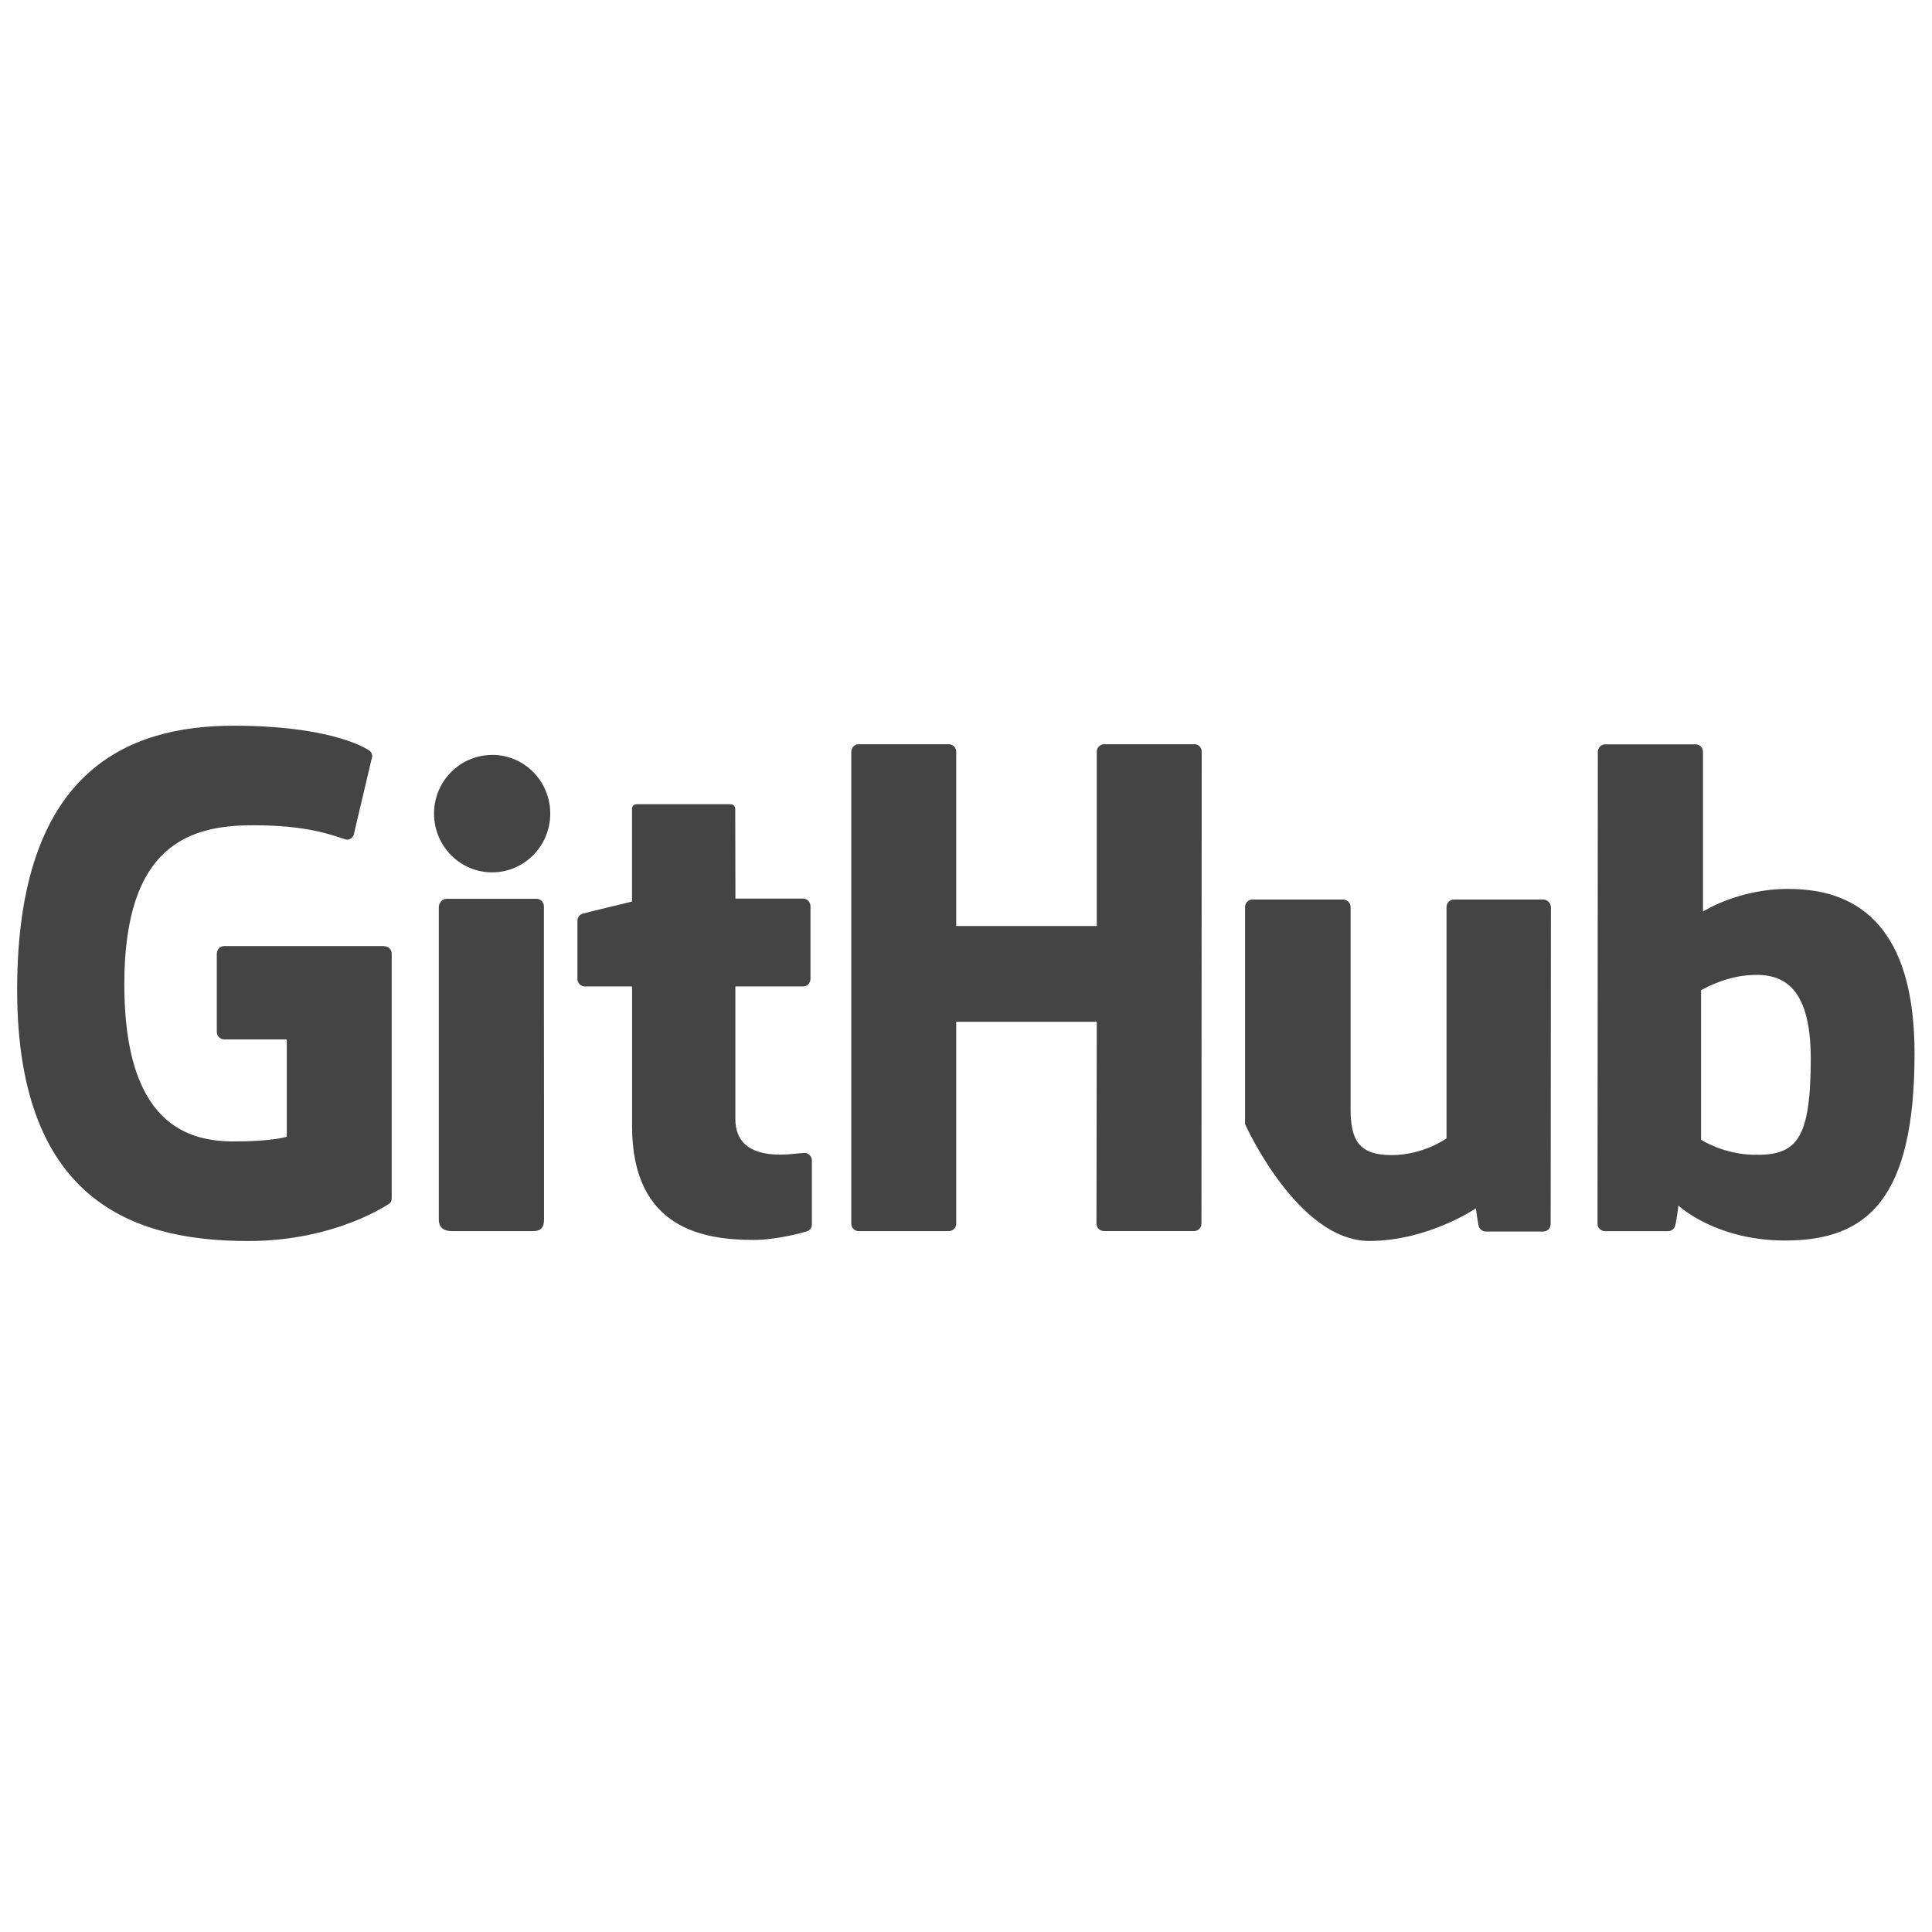
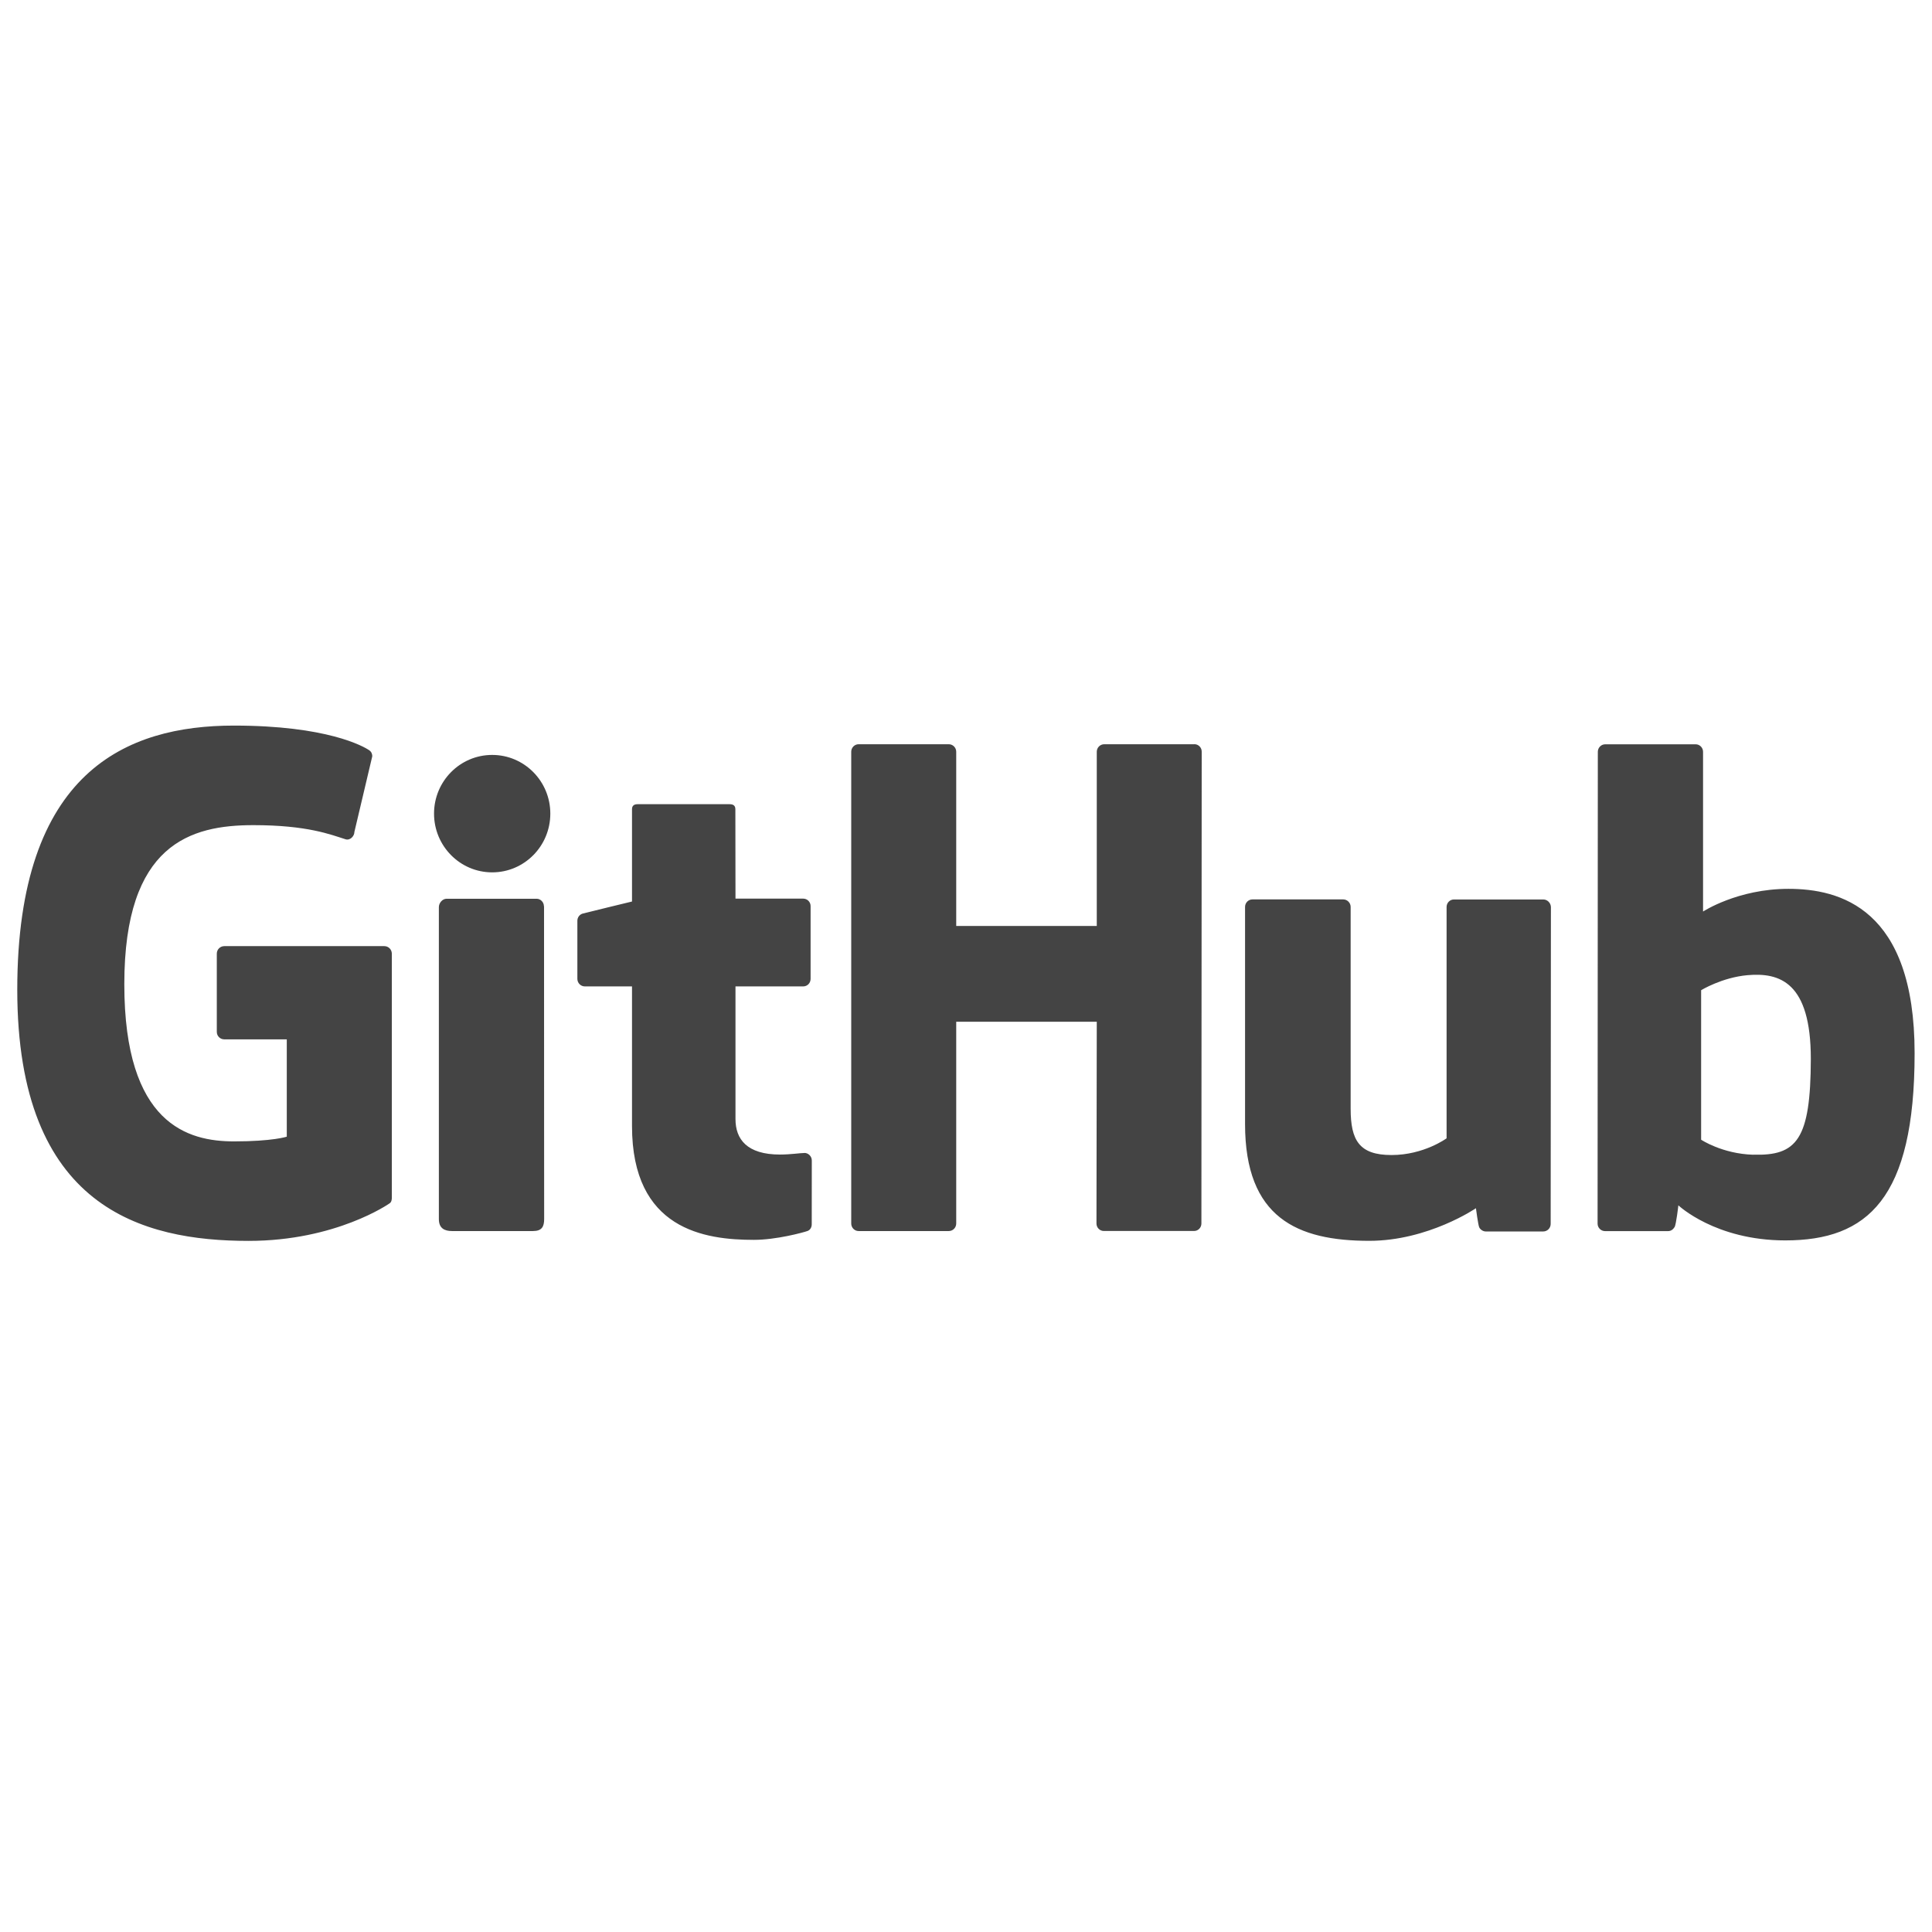
- <svg xmlns="http://www.w3.org/2000/svg" width="32" height="32" viewBox="0 0 32 32">
-   <path fill="#444" d="M6.368 15.67H3.715c-.068 0-.124.056-.124.125v1.296c0 .07.056.125.125.125H4.75v1.612s-.232.078-.874.078c-.758 0-1.817-.278-1.817-2.604 0-2.327 1.1-2.633 2.136-2.633.896 0 1.282.157 1.527.234.077.025.147-.052.147-.12l.296-1.254c0-.032-.01-.07-.047-.097-.1-.07-.71-.412-2.246-.412-1.77 0-3.588.753-3.588 4.375s2.08 4.16 3.832 4.16c1.45 0 2.332-.62 2.332-.62.036-.02.04-.07.04-.093v-4.045c0-.07-.056-.124-.124-.124zm13.415-3.343H18.29c-.07 0-.124.056-.124.124v2.887h-2.328V12.45c0-.068-.056-.123-.123-.123H14.22c-.066 0-.12.056-.12.124v7.815c0 .07.054.125.12.125h1.495c.068 0 .123-.056.123-.125v-3.342h2.328l-.005 3.342c0 .07.056.124.123.124h1.494c.07 0 .122-.057.122-.125l.004-7.815c0-.07-.055-.124-.122-.124zm-11.63.177c-.533 0-.964.435-.964.972s.43.973.962.973.963-.436.963-.974c0-.537-.43-.972-.963-.972zm.856 2.507c0-.067-.056-.124-.123-.124h-1.49c-.07 0-.128.07-.128.14v5.167c0 .15.093.197.216.197h1.342c.146 0 .185-.072.185-.2v-1.572c-.002-.2-.002-3.607-.002-3.607zm16.554-.112h-1.482c-.068 0-.122.056-.122.125v3.83s-.376.278-.912.278c-.534 0-.677-.24-.677-.766v-3.342c0-.07-.055-.125-.122-.125h-1.503c-.07 0-.123.056-.123.125v3.595s.866 1.935 2.057 1.935c.976 0 1.766-.54 1.766-.54s.037.284.055.317c.017.033.06.067.11.067h.95c.07 0 .124-.056.124-.125l.004-5.25c-.003-.068-.06-.124-.126-.124zm4.058-.176c-.842 0-1.414.376-1.414.376v-2.646c0-.07-.056-.124-.122-.124h-1.5c-.066 0-.12.056-.12.124l-.005 7.815c0 .07.057.124.124.124h1.044c.046 0 .08-.023.108-.065s.063-.36.063-.36.61.58 1.77.58c1.362 0 2.142-.69 2.142-3.1 0-2.408-1.247-2.723-2.09-2.723zm-.584 4.404c-.514-.016-.862-.25-.862-.25v-2.475s.344-.21.767-.248c.534-.047 1.05.114 1.05 1.387-.003 1.34-.235 1.606-.954 1.585zm-15.714-.03c-.066 0-.233.027-.405.027-.55 0-.738-.256-.738-.587v-2.198h1.12c.07 0 .124-.055.124-.125V15.01c0-.07-.054-.126-.123-.126h-1.12l-.003-1.48c0-.056-.03-.084-.094-.084H10.56c-.06 0-.092.026-.092.083v1.53s-.765.184-.817.2-.087.062-.087.118v.963c0 .07.056.125.123.125h.782v2.312c0 1.717 1.205 1.886 2.018 1.886.37 0 .815-.12.89-.147.044-.017.07-.063.07-.112V19.22c0-.068-.058-.124-.122-.124z" />
+ <svg xmlns="http://www.w3.org/2000/svg" version="1.1" width="32" height="32" viewBox="0 0 32 32">
+   <path fill="#444444" d="M6.368 15.671h-2.653c-0.068 0-0.124 0.055-0.124 0.124v1.296c0 0.069 0.055 0.124 0.124 0.124h1.035v1.612c0 0-0.232 0.078-0.874 0.078-0.758 0-1.817-0.278-1.817-2.604 0-2.328 1.102-2.634 2.137-2.634 0.896 0 1.282 0.157 1.527 0.234 0.077 0.024 0.147-0.053 0.147-0.122l0.296-1.253c0-0.032-0.011-0.071-0.047-0.097-0.1-0.070-0.708-0.411-2.245-0.411-1.771 0-3.588 0.753-3.588 4.375s2.079 4.16 3.832 4.16c1.451 0 2.332-0.62 2.332-0.62 0.036-0.020 0.040-0.070 0.040-0.093v-4.045c-0.001-0.069-0.056-0.124-0.124-0.124zM19.783 12.327h-1.493c-0.069 0-0.124 0.056-0.124 0.124v2.886h-2.328v-2.886c0-0.069-0.056-0.124-0.123-0.124h-1.494c-0.067 0-0.122 0.056-0.122 0.124v7.814c0 0.069 0.055 0.125 0.122 0.125h1.494c0.068 0 0.123-0.056 0.123-0.125v-3.342h2.328l-0.005 3.342c0 0.069 0.055 0.124 0.122 0.124h1.494c0.069 0 0.122-0.056 0.122-0.124l0.005-7.815c0.001-0.069-0.055-0.124-0.122-0.124zM8.152 12.504c-0.532 0-0.963 0.435-0.963 0.972s0.431 0.973 0.963 0.973 0.963-0.435 0.963-0.973c0-0.537-0.431-0.972-0.963-0.972zM9.009 15.011c0-0.068-0.055-0.125-0.122-0.125h-1.489c-0.070 0-0.129 0.070-0.129 0.139 0 0 0 4.341 0 5.168 0 0.151 0.094 0.197 0.217 0.197 0 0 0.635 0 1.342 0 0.146 0 0.185-0.072 0.185-0.2-0.001-0.277-0.001-1.362-0.001-1.572-0.001-0.2-0.001-3.607-0.001-3.607zM25.564 14.898h-1.482c-0.068 0-0.122 0.056-0.122 0.125v3.831c0 0-0.376 0.277-0.912 0.277-0.534 0-0.677-0.242-0.677-0.767 0-0.523 0-3.342 0-3.342 0-0.069-0.056-0.125-0.123-0.125h-1.503c-0.069 0-0.123 0.056-0.123 0.125 0 0 0 2.040 0 3.595s0.866 1.935 2.057 1.935c0.977 0 1.767-0.54 1.767-0.54s0.037 0.284 0.055 0.317c0.016 0.034 0.060 0.068 0.108 0.068h0.952c0.068 0 0.123-0.056 0.123-0.125l0.004-5.25c-0.003-0.068-0.059-0.124-0.126-0.124zM29.622 14.722c-0.842 0-1.414 0.376-1.414 0.376v-2.646c0-0.069-0.056-0.124-0.122-0.124h-1.499c-0.067 0-0.122 0.056-0.122 0.124l-0.004 7.815c0 0.069 0.056 0.124 0.123 0.124 0 0 1.043 0 1.044 0 0.046 0 0.081-0.024 0.108-0.066s0.063-0.361 0.063-0.361 0.611 0.581 1.771 0.581c1.362 0 2.142-0.691 2.142-3.101-0-2.407-1.247-2.722-2.089-2.722zM29.038 19.126c-0.514-0.016-0.862-0.249-0.862-0.249v-2.476c0 0 0.344-0.211 0.767-0.249 0.534-0.047 1.050 0.114 1.050 1.387-0.003 1.342-0.235 1.607-0.954 1.586zM13.324 19.097c-0.066 0-0.233 0.026-0.405 0.026-0.549 0-0.737-0.256-0.737-0.587 0-0.332 0-2.198 0-2.198h1.121c0.069 0 0.123-0.055 0.123-0.125v-1.204c0.001-0.069-0.054-0.125-0.123-0.125h-1.121l-0.002-1.48c0-0.056-0.030-0.084-0.094-0.084h-1.526c-0.059 0-0.092 0.026-0.092 0.083v1.529c0 0-0.765 0.185-0.817 0.2s-0.088 0.063-0.088 0.119v0.962c0 0.069 0.056 0.125 0.123 0.125h0.782c0 0 0 1.005 0 2.312 0 1.717 1.205 1.886 2.018 1.886 0.371 0 0.815-0.121 0.889-0.147 0.045-0.016 0.070-0.062 0.070-0.111l0.001-1.057c0-0.069-0.058-0.125-0.122-0.125z" />
</svg>
